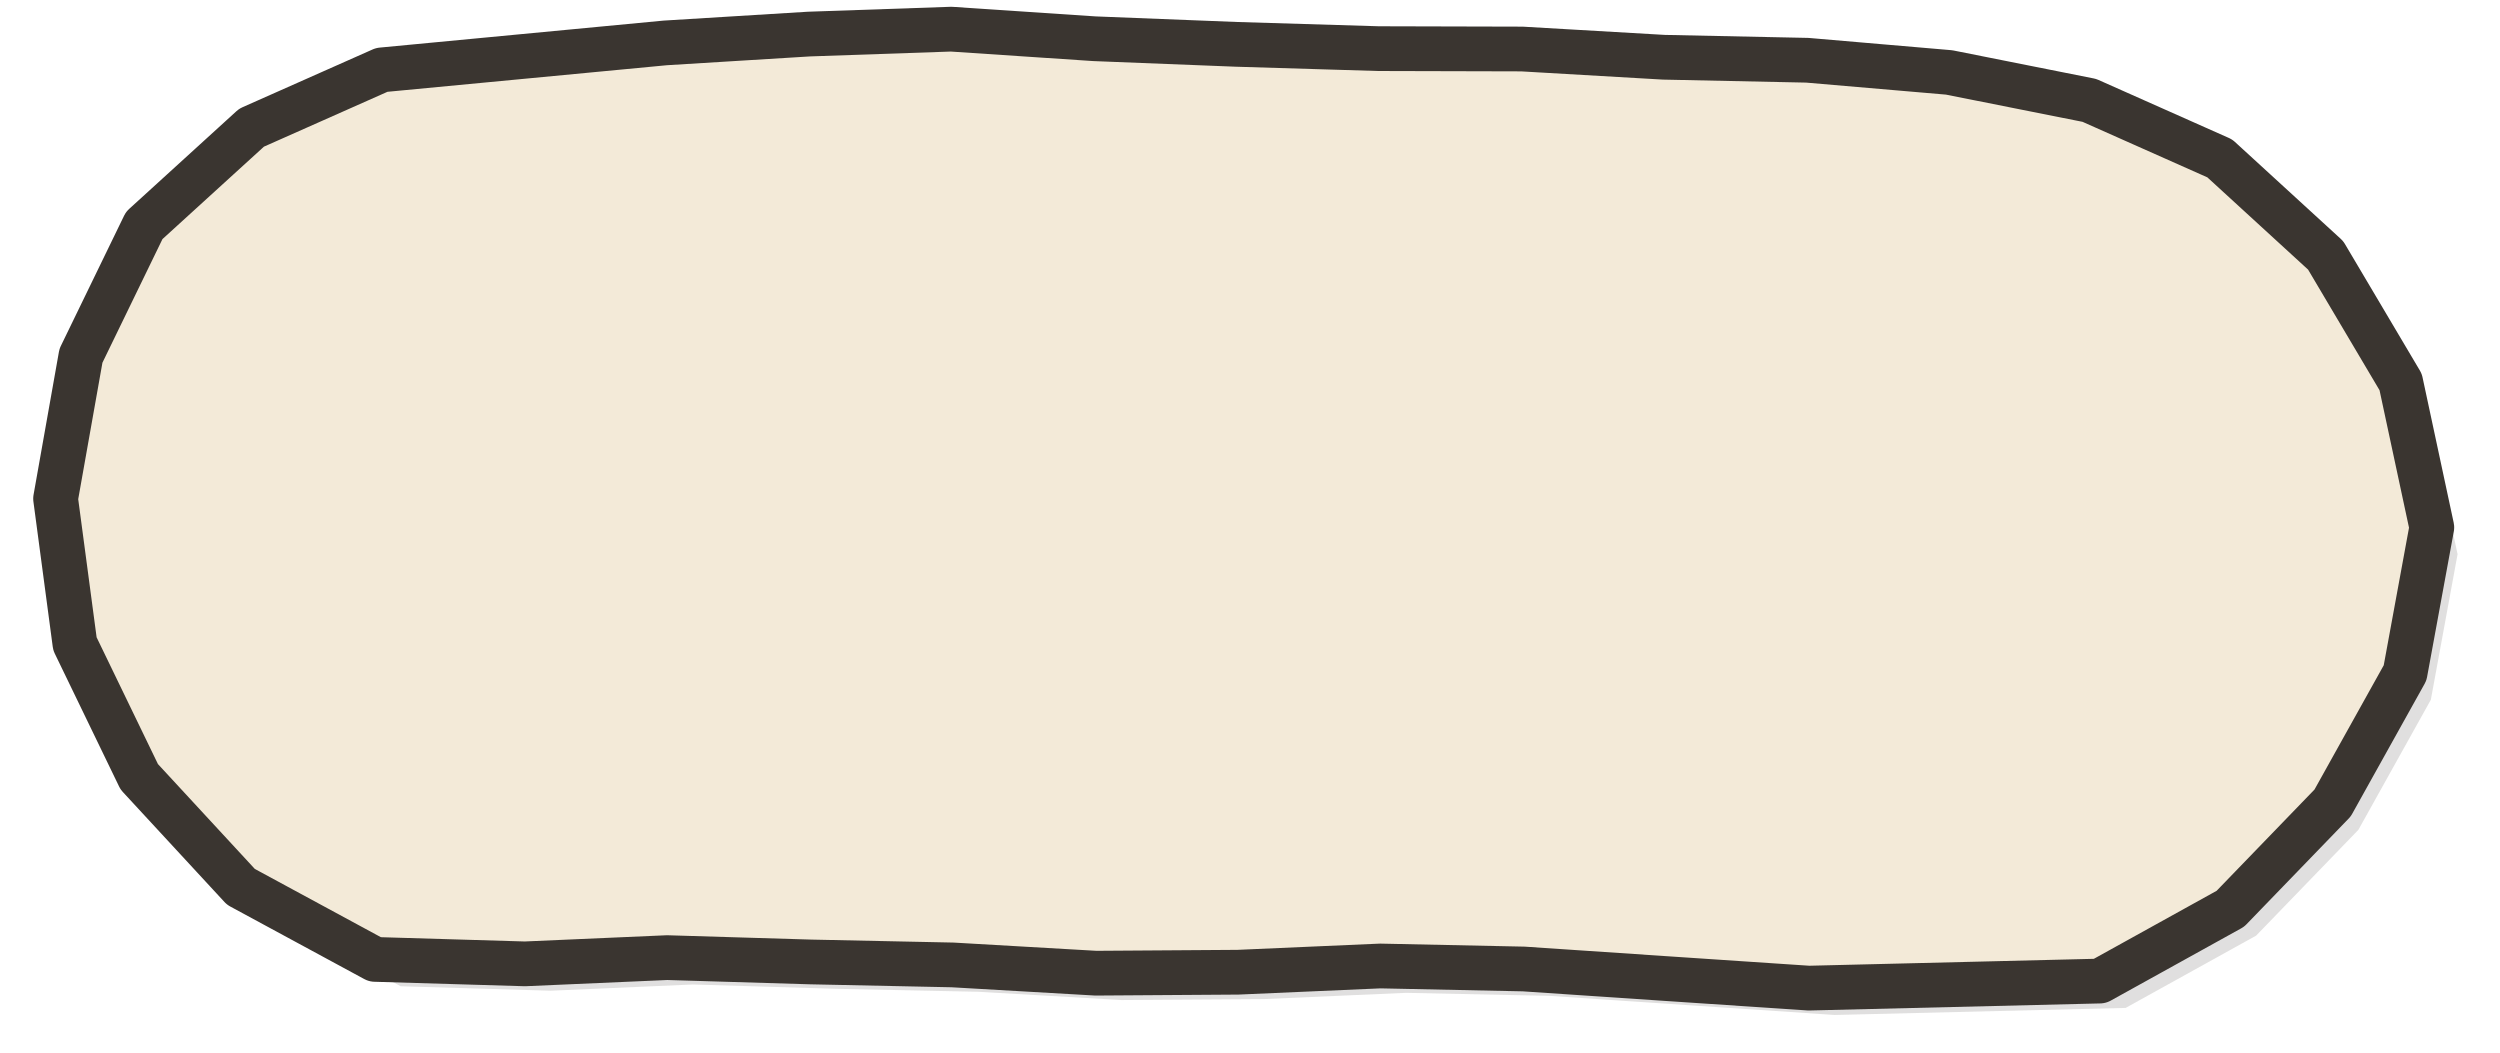
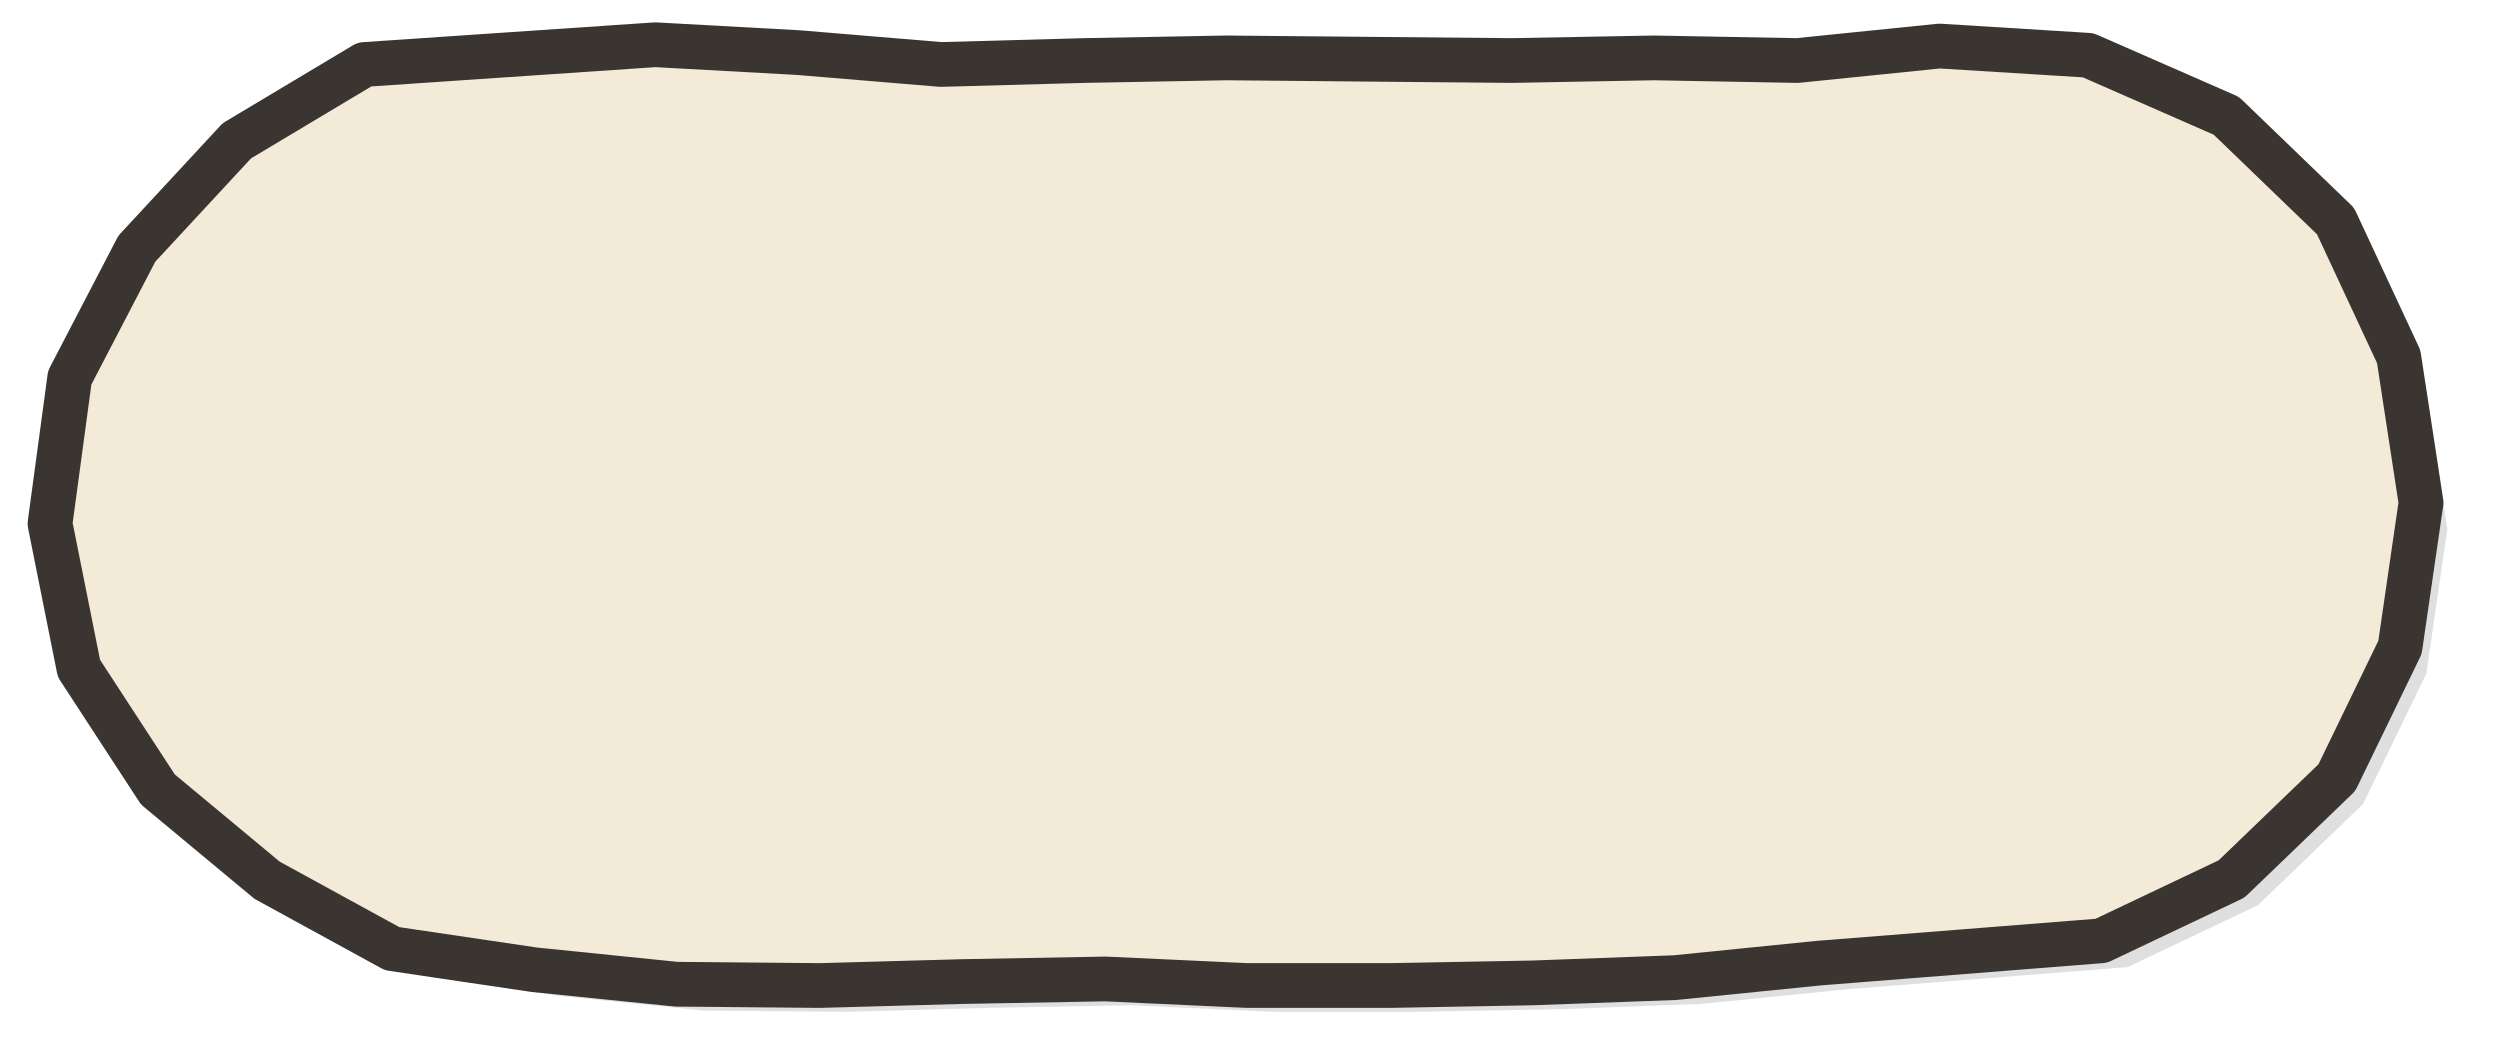
<svg xmlns="http://www.w3.org/2000/svg" width="190" height="80" viewBox="0 0 190 80">
-   <g transform="rotate(1.2,95.0,40.0)">
-     <path d="M 49.8,4.2 L 60.7,3.3 L 71.5,2.7 L 82.4,3.2 L 93.2,3.4 L 104.0,3.5 L 114.9,3.3 L 125.7,3.7 L 136.6,3.7 L 147.4,4.4 L 158.1,6.3 L 168.1,10.5 L 176.3,17.7 L 182.2,27.2 L 184.8,38.2 L 183.0,49.3 L 177.7,59.3 L 170.1,67.5 L 160.3,73.2 L 138.2,74.2 L 127.3,73.7 L 116.5,73.2 L 105.6,73.2 L 94.8,73.9 L 84.0,74.2 L 73.1,73.8 L 62.3,73.8 L 51.4,73.7 L 40.6,74.4 L 29.2,74.3 L 18.9,69.0 L 11.0,60.8 L 5.9,50.8 L 4.2,39.8 L 5.9,28.9 L 10.5,18.9 L 18.5,11.3 L 28.3,6.7 Z" fill="#3a3530" opacity="0.16" transform="translate(2.0,2.0)" />
-     <path d="M 49.8,4.2 L 60.7,3.3 L 71.5,2.7 L 82.4,3.2 L 93.2,3.4 L 104.0,3.5 L 114.9,3.3 L 125.7,3.7 L 136.6,3.7 L 147.4,4.4 L 158.1,6.3 L 168.1,10.5 L 176.3,17.7 L 182.2,27.2 L 184.8,38.2 L 183.0,49.3 L 177.7,59.3 L 170.1,67.5 L 160.3,73.2 L 138.2,74.2 L 127.3,73.7 L 116.5,73.2 L 105.6,73.2 L 94.8,73.9 L 84.0,74.2 L 73.1,73.8 L 62.3,73.8 L 51.4,73.7 L 40.6,74.4 L 29.2,74.3 L 18.9,69.0 L 11.0,60.8 L 5.9,50.8 L 4.2,39.8 L 5.9,28.9 L 10.5,18.9 L 18.5,11.3 L 28.3,6.7 Z" fill="rgb(243,234,216)" fill-opacity="1.00" stroke="rgb(58,53,48)" stroke-width="3.4" stroke-linejoin="round" />
+   <g transform="rotate(0.0,95.0,40.0)">
+     <path d="M 49.8,3.4 L 60.7,4.0 L 71.5,4.9 L 82.4,4.6 L 93.2,4.4 L 104.0,4.5 L 114.9,4.6 L 125.7,4.4 L 136.6,4.6 L 147.4,3.5 L 158.7,4.2 L 169.2,8.8 L 177.5,16.8 L 182.3,27.1 L 184.0,38.2 L 182.4,49.2 L 177.6,59.1 L 169.6,66.8 L 159.7,71.5 L 138.2,73.2 L 127.3,74.3 L 116.5,74.7 L 105.6,74.9 L 94.8,74.9 L 84.0,74.4 L 73.1,74.6 L 62.3,74.9 L 51.4,74.8 L 40.6,73.7 L 29.8,72.1 L 20.3,66.9 L 12.0,60.0 L 6.0,50.8 L 3.8,39.8 L 5.3,28.7 L 10.4,18.9 L 18.0,10.7 L 27.7,4.9 Z" fill="#3a3530" opacity="0.16" transform="translate(2.0,2.0)" />
+     <path d="M 49.8,3.4 L 60.7,4.0 L 71.5,4.9 L 82.4,4.6 L 93.2,4.4 L 104.0,4.5 L 114.9,4.6 L 125.7,4.4 L 136.6,4.6 L 147.4,3.5 L 158.7,4.2 L 169.2,8.8 L 177.5,16.8 L 182.3,27.1 L 184.0,38.2 L 182.4,49.2 L 177.6,59.1 L 169.6,66.8 L 159.7,71.5 L 138.2,73.2 L 127.3,74.3 L 116.5,74.7 L 105.6,74.9 L 94.8,74.9 L 84.0,74.4 L 73.1,74.6 L 62.3,74.9 L 51.4,74.8 L 40.6,73.7 L 29.8,72.1 L 20.3,66.9 L 12.0,60.0 L 6.0,50.8 L 3.8,39.8 L 5.3,28.7 L 10.4,18.9 L 18.0,10.7 L 27.7,4.9 Z" fill="rgb(243,234,216)" fill-opacity="1.00" stroke="rgb(58,53,48)" stroke-width="3.4" stroke-linejoin="round" />
  </g>
</svg>
